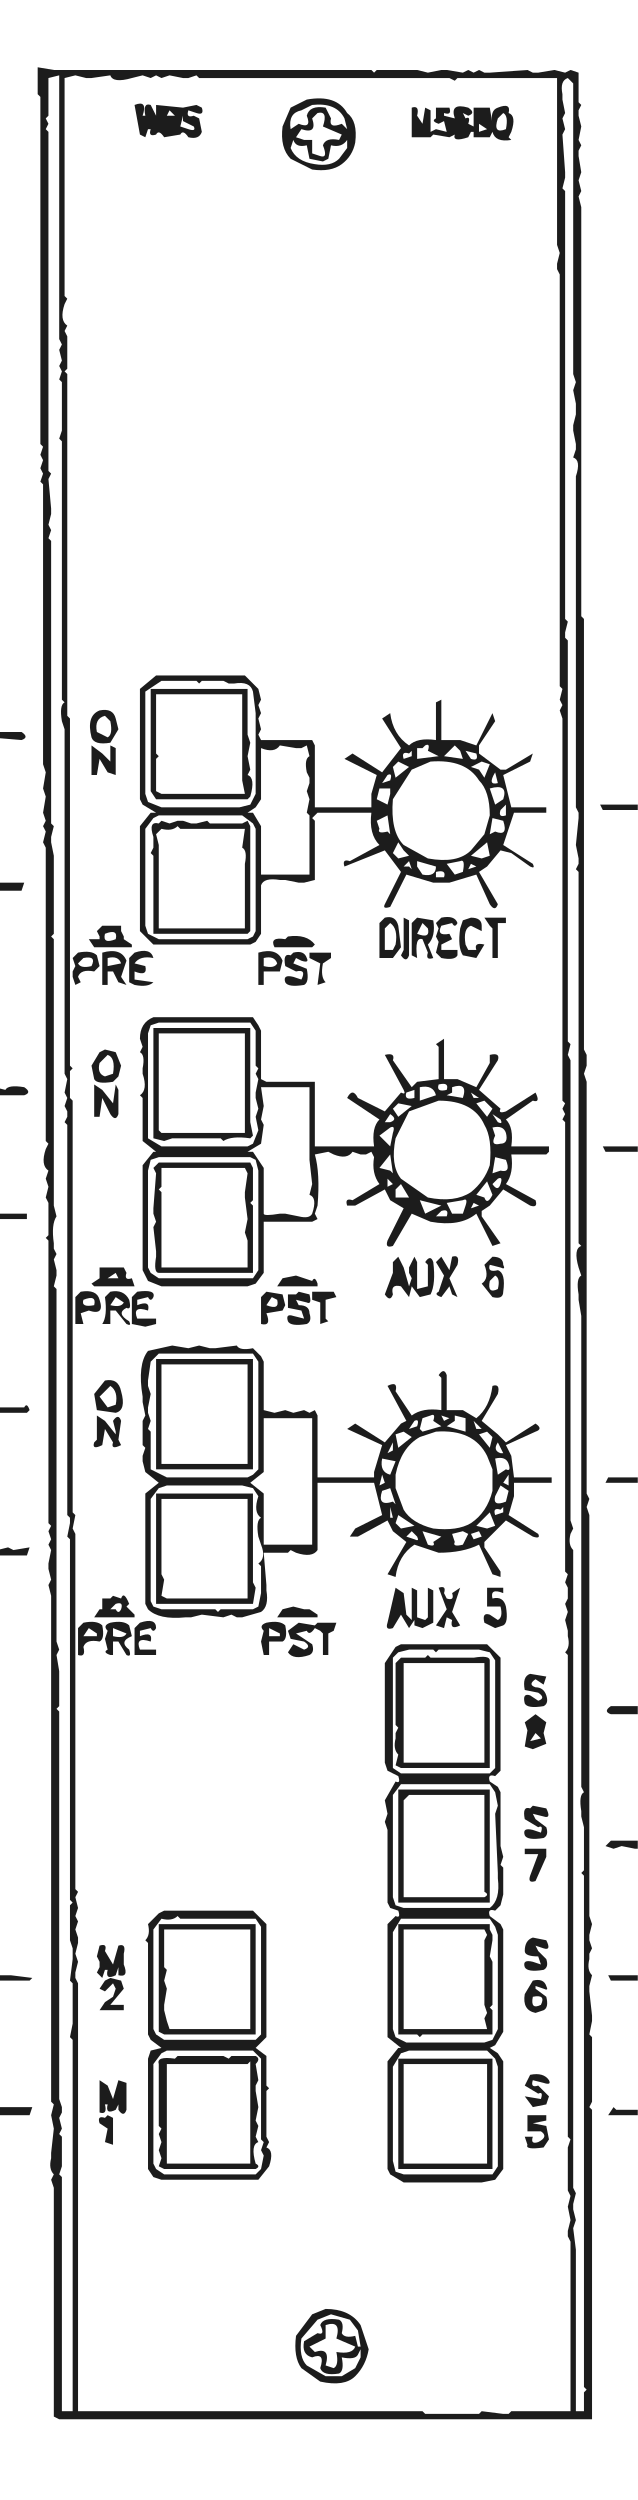
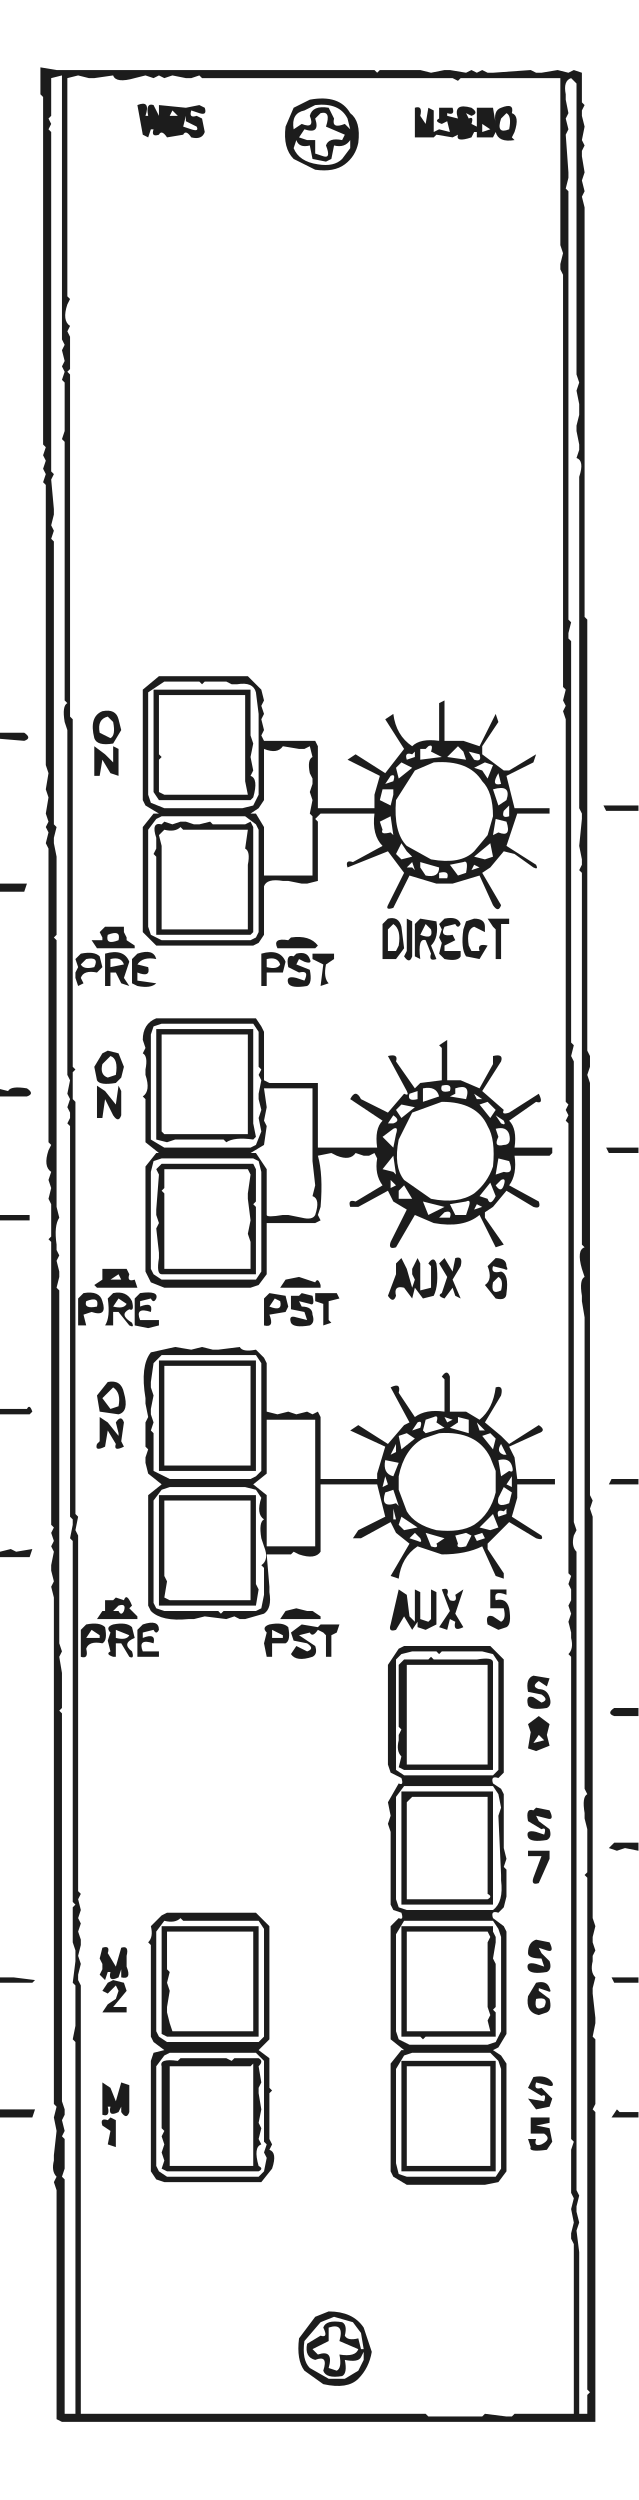
- <svg xmlns="http://www.w3.org/2000/svg" viewBox="0 0 237 929" data-from="Modules/ROUTING/M568Q/MECHANICAL/19xx - M568Q - 568-04-015 - STEREO ASSIGNMENT MODULE LAYOUT.jpg" data-kind="layout">
+ <svg xmlns="http://www.w3.org/2000/svg" viewBox="0 0 237 928" data-from="Modules/ROUTING/M568Q/MECHANICAL/19xx - M568Q - 568-04-015 - STEREO ASSIGNMENT MODULE LAYOUT.jpg" data-kind="layout">
  <defs>
    <clipPath id="c">
-       <rect width="237" height="929" />
+       <rect width="237" height="928" />
    </clipPath>
  </defs>
  <g clip-path="url(#c)">
-     <g transform="translate(-1560 -226)" fill="#1c1c1c">
+     <g transform="translate(-1559 -226)" fill="#1c1c1c">
      <path class="line" d="M1574 251L1580 252L1596 252L1598 252L1698 252L1699 253L1700 252L1715 252L1719 253L1724 252L1726 252L1732 253L1734 252L1736 253L1738 252L1740 253L1742 253L1756 252L1758 253L1760 253L1766 252L1770 253L1772 252L1775 253L1775 264L1776 265L1775 267L1775 269L1776 273L1775 278L1776 280L1775 282L1775 284L1776 290L1775 293L1776 297L1775 299L1776 303L1776 305L1776 455L1777 456L1777 477L1777 479L1777 616L1778 618L1778 622L1777 625L1778 628L1778 781L1779 783L1778 786L1779 789L1779 938L1780 941L1779 945L1779 947L1780 950L1779 952L1779 954Q1778 958 1780 960L1779 964L1779 966L1780 975L1780 977L1779 982L1780 983L1780 993L1780 995L1780 1007L1779 1009L1780 1010L1780 1125L1582 1125L1580 1124L1580 1039L1579 1036L1580 1034Q1578 1032 1579 1028L1579 1026L1580 1017L1579 1012L1580 1008L1579 1007L1579 819L1578 815L1579 813L1578 809L1578 807L1579 802L1578 800L1579 798L1578 795L1579 793L1578 792L1578 687L1577 686L1578 685L1578 673L1577 671L1578 667L1577 664L1578 661Q1575 659 1577 653L1578 651L1577 650L1577 541L1576 539L1577 535L1576 533L1577 531L1576 528L1577 522L1576 519L1577 513L1576 510L1576 406L1575 405L1576 402L1575 400L1576 397L1575 395L1576 392L1575 391L1575 262L1574 261L1574 251ZM1582 254L1578 255L1578 269L1577 270L1578 272L1577 274L1578 275L1578 401L1579 402L1578 404L1579 415L1579 417L1578 421L1579 423L1578 426L1579 427L1579 532L1580 533L1579 537L1579 539L1580 544L1580 546L1580 573L1579 574L1580 575L1580 672L1580 674L1581 678Q1579 681 1580 688L1580 690L1581 692L1580 694L1581 698L1581 700L1580 704L1581 705L1581 830L1581 836L1582 839L1581 841L1582 847L1582 849L1582 860L1581 861L1582 862L1582 1006L1583 1009L1583 1011L1582 1013L1583 1017L1582 1019L1583 1020L1583 1029L1583 1031L1582 1034L1583 1035L1583 1046L1583 1048L1583 1122L1587 1122L1587 984L1586 983L1587 978L1587 974L1587 963L1586 962L1587 954L1587 950L1586 947L1586 934L1587 933L1586 932L1586 798L1585 797L1586 792L1586 790L1585 789L1585 644L1584 643L1585 641L1585 639L1584 637L1585 634L1584 632L1585 627L1584 625L1584 497L1583 494Q1582 488 1584 487L1583 486L1583 390L1582 389L1583 386L1583 384L1583 368L1582 367L1583 364L1582 362L1583 360L1582 356L1583 354L1582 352L1582 254ZM1588 254L1584 255L1584 336L1585 337L1584 339Q1582 345 1585 347L1584 349L1585 351L1585 363L1584 364L1585 365L1585 492L1586 493L1586 622L1587 623L1586 624L1586 632L1586 634L1587 635L1587 788L1588 789L1587 794L1588 796L1588 928L1589 929L1588 931L1589 935L1588 938L1589 940L1588 943L1589 946L1589 948L1588 952L1589 955L1588 959L1588 961L1589 963L1589 1122L1717 1122L1718 1123L1738 1123L1739 1122L1747 1123L1749 1123L1750 1122L1772 1122L1772 1059L1771 1057L1771 1055L1772 1051L1771 1046L1772 1042L1771 1040L1771 1024L1772 1021L1771 1020L1771 841L1770 840Q1772 838 1771 834L1771 832L1770 828L1771 825L1770 822L1771 820L1771 816L1770 814L1771 811L1770 810L1770 643L1769 642L1770 640L1769 638L1770 636L1769 635L1769 493L1768 490L1769 488L1768 486L1769 482L1768 481L1768 328L1767 326L1767 324L1768 320L1767 317L1767 256L1767 255L1757 255L1755 255L1730 255L1729 256L1727 255L1634 255L1633 254L1630 255L1628 255L1623 254L1620 255L1618 254L1616 255L1613 254L1609 255Q1602 257 1601 254L1594 255L1592 255L1588 254ZM1771 255Q1768 256 1769 261L1769 263L1770 268L1769 270L1770 274L1769 276L1770 290L1770 292L1769 296L1770 297L1770 456L1771 457L1770 461L1770 463L1771 464L1771 613L1772 614L1771 618L1772 620L1772 791L1773 794L1772 796Q1771 800 1773 802L1773 1037L1773 1039L1774 1041L1773 1045L1773 1047L1774 1051L1773 1054L1774 1062L1774 1064L1774 1122L1777 1122L1777 1115L1778 1114L1777 1113L1777 923L1776 922L1777 921L1777 907L1777 905L1776 901L1776 899Q1775 893 1777 892L1776 890L1776 717L1776 715L1775 709L1775 707Q1774 701 1776 700L1775 697Q1773 690 1776 689L1775 688L1775 550L1774 549L1775 547L1775 545L1774 540L1775 530L1775 528L1774 526L1774 405L1774 403Q1776 397 1773 396L1774 393L1774 391L1773 386L1773 384L1774 380L1774 376L1773 371L1774 368L1773 365L1773 257L1771 255ZM1674 263Q1685 261 1689 268Q1693 271 1692 279Q1691 284 1687 287Q1683 290 1676 289L1668 285Q1664 281 1665 273L1668 266L1674 263ZM1676 265L1672 267Q1667 268 1668 274L1671 272Q1676 274 1674 269Q1675 265 1681 266L1683 270Q1682 274 1687 272L1689 274L1688 270Q1685 264 1676 265ZM1678 268L1676 270Q1678 276 1672 274L1670 277L1673 278L1676 278L1676 283L1679 284Q1682 285 1680 280Q1681 277 1686 278L1687 276L1680 273Q1682 267 1678 268ZM1669 278L1668 281Q1670 286 1677 287Q1683 288 1686 285L1689 281L1689 278Q1687 281 1683 280L1682 285L1680 286L1675 285L1674 280Q1670 281 1669 278ZM1610 265Q1615 263 1613 269L1614 269Q1613 264 1616 265L1618 269L1618 265L1628 266L1633 265L1635 266Q1636 269 1633 268L1630 267Q1629 270 1632 269L1634 270L1635 275Q1634 278 1630 277Q1628 274 1627 276L1621 277Q1619 274 1618 276Q1615 277 1616 274L1615 274L1614 277L1612 276L1610 265ZM1623 267L1622 269L1625 269L1623 267ZM1628 269L1627 273L1630 274Q1633 275 1632 273L1628 271L1628 269ZM1446 474Q1464 472 1471 483L1476 491L1477 498L1479 499L1484 498L1486 498L1496 499L1499 498L1501 498L1507 499L1509 498L1511 499Q1512 497 1517 498L1519 498L1542 498Q1542 498 1542 494L1543 494Q1542 498 1544 498L1568 498Q1571 500 1568 501L1556 500Q1554 503 1549 501L1545 500L1543 504L1542 501L1478 501L1477 505L1470 519L1462 524L1452 526Q1450 524 1445 525L1432 517Q1425 510 1426 497Q1428 486 1435 480L1446 474ZM1618 477L1651 477L1656 482L1657 486L1656 488L1657 491L1656 493L1657 497L1656 499L1657 501L1676 501L1677 503L1677 526L1698 526L1698 521L1700 514L1688 508L1691 506L1702 513L1709 504L1702 493L1705 491Q1706 499 1712 503Q1715 500 1722 501L1722 487L1724 486L1724 501L1731 501L1737 503L1743 491L1744 494L1738 503L1738 506L1746 512L1748 512L1758 506L1757 509L1747 514L1750 526L1763 526L1763 528L1751 528L1750 531L1747 540L1758 547Q1759 549 1757 548L1750 543L1746 542L1741 548L1738 550L1745 562Q1744 565 1742 562L1737 551L1727 554L1721 554L1711 551L1705 563Q1702 564 1703 562L1709 550L1703 542L1688 548Q1687 545 1690 546L1701 540Q1697 536 1698 528L1678 528L1676 530L1677 531L1677 553L1673 554L1671 554L1666 553L1664 553Q1658 552 1657 555L1657 573L1655 576L1653 577L1617 577L1612 572L1612 533L1616 528L1618 528L1613 525L1612 523L1612 482L1618 477ZM1620 479L1614 483L1614 521L1615 524L1620 526L1649 526L1653 525L1655 521L1655 493L1655 491L1654 483Q1653 479 1647 480L1645 480L1643 479L1635 479L1634 480L1633 479L1620 479ZM1664 503Q1662 506 1657 504L1657 506L1657 523L1655 526L1652 528L1654 528L1657 533L1657 551L1675 551L1675 529L1674 528L1675 523L1674 520L1675 517L1675 515L1674 513Q1673 508 1675 507L1674 503L1672 504L1670 504L1664 503ZM1718 503L1717 504L1715 504L1715 508L1723 507L1719 505Q1720 502 1718 503ZM1729 503L1725 507L1732 508L1731 505L1729 503ZM1713 505L1712 506Q1709 505 1710 508L1713 507L1713 505ZM1733 505L1735 508Q1738 509 1737 506L1733 505ZM1708 509L1706 511L1707 515L1712 511L1708 509ZM1720 509L1713 512L1706 523Q1705 535 1710 540L1719 545Q1730 547 1735 542L1740 536L1742 529Q1742 520 1738 516Q1733 508 1720 509ZM1739 509L1735 511L1738 512L1740 515L1742 510L1739 509ZM1744 513Q1741 518 1745 517L1744 513ZM1704 514L1702 517L1705 516Q1706 513 1704 514ZM1701 519L1700 523L1704 525L1705 521L1705 519L1701 519ZM1742 519L1744 525L1747 523Q1749 517 1742 519ZM1748 525L1746 527Q1745 530 1748 529L1748 525ZM1619 529L1617 530L1614 534L1614 570L1615 573L1619 575L1652 575L1654 574L1655 572L1655 534L1654 532L1650 529L1619 529ZM1704 529L1700 531L1701 534Q1700 536 1704 535L1705 536L1704 529ZM1743 530L1742 536L1744 535Q1749 537 1747 531L1743 530ZM1708 539L1706 543L1708 545L1712 544L1710 542L1708 539ZM1741 539L1735 544L1739 545L1742 544L1741 539ZM1712 546L1710 548L1712 548L1713 549L1712 546ZM1715 546L1715 548L1717 551Q1722 552 1722 548L1715 546ZM1731 546L1726 547L1729 551L1732 550Q1733 545 1731 546ZM1735 547L1734 549L1737 548L1735 547ZM1722 550L1722 552L1725 552Q1726 549 1722 550ZM1616 482L1652 482L1652 497L1652 499L1653 502L1652 507L1653 512L1652 514Q1655 515 1653 522L1652 523L1618 523L1616 520L1616 482ZM1618 484L1618 506L1619 507L1618 508L1618 520L1620 521L1651 521L1650 516L1650 484L1618 484ZM1898 501Q1919 500 1926 514L1929 522L1929 534L1922 546L1912 552L1904 553L1892 550L1883 543Q1878 537 1878 528L1870 528L1869 527L1866 528L1863 527L1861 527L1784 527L1783 525L1878 525L1878 522Q1880 511 1888 506L1898 501ZM1446 530L1462 531L1473 541L1476 546L1477 554L1479 555L1491 555L1492 554L1496 555L1500 555L1516 555L1518 554L1519 555L1527 555L1529 554L1531 555L1533 554L1536 555L1538 555L1545 554L1547 555L1548 554L1569 554L1568 557L1547 557L1545 556L1544 557L1477 557Q1476 572 1466 578L1460 581Q1455 580 1454 582Q1452 579 1446 581L1439 578L1430 570Q1425 563 1427 550L1429 544L1434 536L1446 530ZM1620 531L1623 532L1626 531L1628 531L1631 532L1633 532L1637 531L1638 532L1650 532L1652 531L1653 533L1653 572L1652 573L1617 573L1617 544L1616 543L1617 541L1617 537Q1615 531 1619 532L1620 531ZM1626 533Q1624 535 1620 534L1618 536L1619 540L1619 571L1651 571L1651 549L1651 547Q1652 542 1650 541L1651 534L1627 534L1626 533ZM1703 567Q1707 566 1708 570L1709 578L1706 582Q1701 582 1701 582L1701 569L1703 567ZM1705 569L1703 571L1703 579L1706 579L1707 577Q1708 571 1705 569ZM1710 567L1712 568L1712 581Q1711 584 1709 581L1710 579L1710 567ZM1715 567L1721 568Q1722 574 1719 577L1721 582Q1718 583 1719 580L1717 575Q1714 574 1715 582L1713 581L1713 569L1715 567ZM1717 569L1715 573Q1720 575 1719 571L1717 569ZM1724 567Q1729 566 1730 569Q1729 571 1728 569L1724 570Q1722 574 1727 573L1728 575L1724 577L1724 579L1730 579L1730 581Q1729 583 1724 582L1722 580L1723 576L1722 574L1723 571L1722 569L1724 567ZM1735 567Q1739 567 1739 570L1739 572L1735 570Q1732 571 1733 577L1734 579L1737 579Q1736 576 1740 577L1737 582L1732 581Q1730 578 1731 571L1732 568L1735 567ZM1740 567L1748 567L1748 569L1745 569L1745 582L1743 582L1743 571L1742 570L1740 567ZM1617 604L1654 604L1656 607L1657 609L1657 627L1659 628L1677 628L1677 652L1699 652Q1698 645 1701 642L1689 634Q1691 630 1693 634L1703 639L1709 632Q1711 633 1710 631L1703 618Q1707 617 1706 620L1713 630L1715 628L1723 627L1723 615L1722 614L1725 612L1725 627Q1725 627 1730 627L1737 630L1742 621L1742 618Q1746 617 1745 620L1738 631L1746 638Q1745 640 1748 639L1759 632Q1761 636 1758 635L1748 642Q1751 645 1750 652L1764 652L1764 654L1763 655L1750 655Q1751 662 1748 666L1759 672Q1760 675 1757 674L1747 668L1742 674L1739 676L1739 678L1746 688L1743 689L1737 677Q1731 682 1720 680L1713 677L1706 689Q1703 690 1704 687L1710 675L1705 672L1703 668L1692 674L1689 674Q1688 671 1691 672L1701 666Q1698 662 1699 656L1698 654L1696 655L1694 655L1691 654Q1689 657 1684 655L1682 654L1677 655Q1679 662 1678 674L1677 677L1678 679L1676 680L1658 680L1658 699L1655 703L1652 704L1620 704L1615 702L1613 698L1613 659L1617 654L1618 654L1613 650L1613 634L1612 633Q1615 631 1613 625L1613 623Q1614 618 1612 617L1613 615L1612 612Q1612 606 1617 604ZM1619 606L1616 607L1615 610L1615 649L1620 652L1652 652L1654 651L1656 646L1655 641L1656 638L1655 634L1655 632L1656 627L1655 625L1656 623L1655 622L1655 609L1653 606L1619 606ZM1723 629Q1722 632 1726 631Q1727 628 1723 629ZM1657 630L1658 637L1657 642L1658 644L1657 651L1652 654L1654 654L1658 660L1658 677Q1658 678 1664 677L1666 677L1671 678Q1675 679 1676 677Q1678 671 1675 670L1676 666L1675 657L1675 655L1675 630L1657 630ZM1716 630L1716 634L1716 635L1722 633Q1721 629 1716 630ZM1728 630L1728 632L1726 633L1732 634Q1734 628 1728 630ZM1714 631L1711 632Q1710 635 1714 634L1714 631ZM1735 632L1736 634L1738 634L1735 632ZM1723 635L1712 639L1707 649Q1705 659 1709 664L1719 671Q1729 673 1735 669Q1740 665 1742 659Q1743 649 1740 644Q1736 635 1723 635ZM1740 635L1737 636L1741 641L1743 638L1740 635ZM1708 636L1706 638L1708 641L1713 637L1708 636ZM1705 640L1703 643L1705 643Q1708 642 1705 640ZM1743 640L1745 643Q1747 644 1746 642L1743 640ZM1705 645L1701 648L1705 652L1706 647Q1707 644 1705 645ZM1743 645L1744 648Q1742 652 1746 651Q1749 651 1748 647Q1747 644 1743 645ZM1705 655L1701 660L1705 661L1706 662L1705 655ZM1619 656L1616 657L1615 661L1615 697L1616 699L1619 701L1654 701L1656 698L1656 661L1655 657L1653 656L1619 656ZM1744 656L1743 662L1746 661Q1750 662 1748 657L1744 656ZM1704 664L1704 667L1706 666L1704 664ZM1745 664L1743 666Q1745 669 1746 666Q1747 663 1745 664ZM1741 665L1737 670L1740 671Q1741 674 1743 670L1741 665ZM1709 666L1707 668L1707 671L1712 671L1709 666ZM1716 672L1718 677L1724 674L1716 672ZM1732 672L1726 673L1728 677L1732 677L1733 674Q1734 671 1732 672ZM1736 673L1735 675L1738 674L1736 673ZM1724 676L1722 678L1726 678Q1727 675 1724 676ZM1617 608L1653 608L1653 641L1653 643L1654 648L1653 649Q1646 648 1643 650L1642 649L1624 649L1621 650L1617 649L1617 608ZM1619 610L1619 644L1619 646L1620 647L1651 647L1651 610L1619 610ZM1509 630L1510 631L1518 631L1521 630L1526 631Q1527 628 1534 630L1536 631L1539 630L1542 631L1544 630L1548 631Q1549 628 1556 630L1558 630L1562 631Q1563 629 1569 630Q1572 632 1569 633L1547 633L1546 632L1543 633L1543 635L1542 633L1503 633L1503 716L1503 718L1504 722L1503 725L1504 729L1503 731L1503 733L1504 735L1504 749L1543 749L1544 748L1545 749L1569 749Q1570 747 1571 750L1570 751L1503 751L1501 749L1502 747L1501 743L1501 741L1501 692L1477 692L1477 698L1472 708Q1469 707 1470 710L1460 716L1450 717Q1437 715 1431 706Q1425 699 1427 685Q1430 674 1439 668Q1445 663 1459 665Q1468 668 1473 676L1479 689L1501 689L1501 632Q1501 630 1508 631L1509 630ZM1784 652L1821 652L1822 654L1822 714L1823 714L1832 714L1835 715L1836 714L1845 714L1847 715L1848 714L1877 714L1879 715Q1879 701 1889 695Q1895 688 1911 690L1920 694L1926 701L1929 706L1931 716L1930 718L1930 720L1929 726L1923 735L1915 740L1905 742L1892 738L1884 732Q1879 726 1879 717L1851 717L1850 716L1847 717L1822 717L1822 777L1785 777L1786 775L1820 775L1820 775L1820 654L1785 654L1784 652ZM1619 658L1653 658L1654 660L1654 672L1653 673L1654 674L1654 699L1619 699Q1617 699 1618 693L1618 691L1617 682L1618 680L1617 677L1617 675L1618 662L1617 660L1619 658ZM1620 660L1620 667L1619 668L1620 669L1620 697L1652 697L1652 687L1651 684L1652 679L1651 671L1651 669L1652 662L1651 660L1620 660ZM1539 677L1570 677L1570 679L1541 679L1541 743L1539 743L1539 686L1538 685L1539 684L1539 677ZM1708 693L1710 697L1712 704L1713 701L1712 699L1712 697L1714 693L1715 695L1715 705L1719 704L1719 696L1718 695Q1720 692 1721 695Q1722 703 1720 707L1716 708L1713 704L1712 708L1709 704Q1705 703 1706 707Q1705 710 1703 707L1706 699L1706 695L1708 693ZM1724 693L1727 698L1728 693Q1731 692 1730 696L1727 701L1730 708L1728 707L1727 704L1724 708Q1721 707 1723 706L1725 700L1722 695L1724 693ZM1743 693Q1747 693 1747 696Q1748 698 1746 697L1742 696Q1741 699 1745 698Q1748 699 1747 706Q1747 709 1743 708L1739 703Q1742 701 1740 696L1743 693ZM1744 700L1742 702Q1741 707 1745 705Q1746 701 1744 700ZM1597 697L1606 697L1607 699Q1606 702 1609 701L1610 704L1595 704L1594 703L1597 701L1597 697ZM1603 699L1600 701L1604 701L1603 699ZM1670 700L1676 702Q1677 700 1678 703L1678 704L1663 704L1665 701L1670 700ZM1590 706Q1596 705 1597 709Q1599 715 1593 713L1590 714L1591 718L1588 718L1588 708L1590 706ZM1591 709Q1590 712 1595 711Q1596 707 1591 709ZM1601 706Q1606 705 1608 709Q1609 713 1607 712Q1603 714 1608 717Q1609 719 1607 718L1603 713L1601 713L1601 718L1598 718Q1600 715 1599 708L1601 706ZM1603 708L1601 711Q1605 712 1606 710L1603 708ZM1611 706Q1618 705 1617 708Q1616 710 1615 708L1611 709L1611 711Q1616 709 1615 713Q1609 711 1611 716L1618 716L1618 718L1614 719L1609 718L1609 708L1611 706ZM1659 706L1665 707L1666 711L1665 713L1659 714Q1661 719 1657 718L1657 708L1659 706ZM1661 708L1659 711Q1664 713 1663 709L1661 708ZM1671 706L1675 707Q1676 711 1674 710L1670 709L1671 711Q1675 711 1675 714Q1676 717 1674 718Q1668 719 1667 717Q1666 714 1669 715L1673 716L1672 713L1667 712L1667 707L1670 707L1671 706ZM1676 706L1684 706L1685 708L1681 709L1681 716L1682 717L1679 718L1679 710L1676 709L1676 706ZM1624 726L1630 727L1634 726L1638 727L1640 727L1648 726Q1649 728 1654 727L1657 730L1658 732L1658 750L1662 751L1666 750L1669 751L1673 750L1675 751L1677 750L1678 752L1678 775L1699 775L1699 773L1702 763L1689 757L1692 755L1703 762L1709 755L1711 754L1704 741Q1708 739 1707 743L1713 752Q1717 749 1724 750L1724 738L1723 737Q1725 734 1726 737L1726 750L1732 750L1737 753Q1742 749 1743 741Q1746 740 1745 744L1739 754L1745 759L1748 762L1759 755Q1762 757 1759 758L1748 763L1750 767L1751 775L1765 775L1765 777L1751 777L1751 782L1749 789L1760 796Q1761 798 1758 797L1748 791L1740 799L1740 801L1746 810L1746 812L1743 811L1738 800Q1732 803 1723 803L1714 800Q1708 804 1707 812L1704 811L1711 799L1706 795L1704 791L1693 797L1690 797L1692 794L1702 789L1699 777L1678 777L1678 802Q1676 805 1670 803L1668 802L1667 803L1658 803L1659 815L1659 817Q1660 823 1657 825L1650 827L1648 827L1646 826L1643 827L1635 826L1631 827L1629 827Q1619 828 1615 824L1614 822L1614 781L1619 777L1614 773L1613 769L1613 767L1614 764L1613 763L1613 754L1614 752L1613 747L1613 745Q1611 733 1615 728L1624 726ZM1619 729L1616 732L1615 739L1615 741L1616 744L1615 749L1615 751L1616 754L1615 757L1616 758L1616 772L1622 775L1652 775L1654 774L1656 772L1656 732L1654 729L1619 729ZM1720 752L1717 753L1716 757L1717 758L1724 756L1721 754Q1722 751 1720 752ZM1724 752L1725 754L1727 753L1724 752ZM1729 752L1729 754L1726 756L1733 758L1733 753L1729 752ZM1658 753L1658 773L1653 777L1658 781L1658 800L1676 800L1676 753L1658 753ZM1714 754L1712 757L1715 756Q1716 753 1714 754ZM1736 754L1737 757L1739 757L1736 754ZM1710 758L1707 759L1708 764L1713 760L1710 758ZM1722 758L1716 760Q1709 764 1707 774L1707 779L1710 787Q1713 792 1721 794Q1730 795 1735 792Q1741 788 1743 780L1743 772L1741 767Q1736 757 1722 758ZM1741 758L1738 759L1742 764L1743 760L1741 758ZM1706 762L1704 766L1706 765L1706 762ZM1745 762Q1743 765 1746 766L1747 766L1745 762ZM1702 768Q1701 773 1705 774L1707 769L1702 768ZM1744 768L1745 774L1748 772Q1750 773 1749 770Q1748 767 1744 768ZM1702 774L1701 778L1703 777L1702 774ZM1749 774L1747 777L1749 778L1749 774ZM1622 778L1619 779L1616 783L1616 821L1617 823L1620 824L1640 824L1641 825L1642 824L1654 824L1656 823L1657 818L1657 808L1656 807Q1659 805 1657 800L1656 797Q1655 791 1657 790Q1654 788 1656 782L1654 779L1650 778L1622 778ZM1746 778L1744 782Q1743 786 1748 784L1749 780L1746 778ZM1705 779L1702 780Q1700 786 1706 784L1707 785L1705 779ZM1705 786L1705 790L1706 790L1705 786ZM1747 786L1746 787Q1743 786 1744 789L1747 788L1747 786ZM1742 788L1737 793L1741 794L1744 793L1742 788ZM1708 789L1707 792L1709 794L1714 793L1708 789ZM1713 795L1711 797L1714 798Q1716 799 1715 797L1713 795ZM1717 795L1719 800Q1722 801 1721 799L1724 797L1717 795ZM1732 795L1728 796L1729 799Q1728 801 1732 800L1734 796L1732 795ZM1738 795L1735 796L1736 798L1739 797L1738 795ZM1618 731L1654 731L1654 772L1618 772L1618 731ZM1620 733L1620 770L1652 770L1652 733L1620 733ZM1599 739Q1604 738 1605 743Q1607 750 1603 751L1596 750L1595 744L1599 739ZM1601 741L1597 745L1600 749L1603 748Q1604 743 1601 741ZM1447 746Q1456 745 1462 747L1473 756Q1478 761 1478 770L1539 770L1539 770L1539 759L1541 758L1541 801L1545 801L1547 801L1558 801L1559 802L1563 801L1565 802L1571 801L1570 804L1544 804L1543 803L1541 803L1539 803L1539 772L1514 772L1512 772Q1507 771 1506 773Q1504 771 1499 772L1497 773L1495 773L1483 773L1482 772L1478 773Q1477 787 1468 793L1460 797L1447 797L1435 791L1435 789Q1432 790 1433 788L1427 776L1427 768Q1429 756 1437 751L1447 746ZM1596 752L1599 754L1603 759L1603 758L1602 754Q1604 751 1605 754L1604 761L1605 763Q1601 765 1602 762L1599 757L1598 763Q1594 765 1595 762L1596 761L1596 752ZM1618 781L1654 781L1654 812L1654 814L1655 816L1654 822L1618 822L1618 781ZM1620 783L1620 809L1620 811L1621 813L1620 819L1622 820L1652 820L1652 783L1620 783ZM1707 816L1710 818L1711 826L1713 828L1713 816L1715 817L1715 827L1718 828L1719 827L1719 816L1721 817L1721 829L1717 831L1714 830L1714 828L1712 831L1709 826L1706 831Q1703 832 1704 829L1707 816ZM1723 816Q1726 815 1725 818L1726 820Q1729 821 1728 818L1731 816L1728 825L1731 830Q1727 832 1728 828L1726 827L1725 831L1722 830L1726 824L1723 816ZM1741 816L1747 816L1747 818Q1742 816 1743 820Q1747 819 1748 823Q1749 829 1747 830L1744 831L1740 829Q1739 825 1742 826L1745 828Q1747 827 1746 823L1741 823L1741 816ZM1602 819L1605 820Q1606 817 1608 822L1607 823L1610 826L1610 827L1595 827L1597 824L1598 824L1598 820L1601 820L1602 819ZM1603 822L1601 824L1603 824Q1604 826 1605 824Q1606 821 1603 822ZM1669 823L1673 824L1675 824L1678 826L1678 827L1663 827L1665 824L1669 823ZM1591 829Q1596 828 1598 830Q1599 835 1597 836Q1592 835 1591 838Q1592 842 1589 841L1589 831L1591 829ZM1593 831L1591 834L1596 834L1596 833L1593 831ZM1601 829Q1606 828 1608 830L1609 834Q1604 836 1608 839Q1609 842 1607 841L1604 836L1602 836L1602 841L1601 841Q1598 840 1600 839L1599 835L1600 832Q1598 830 1601 829ZM1602 831L1602 834Q1606 835 1607 833L1602 831ZM1612 829Q1618 827 1618 831Q1617 833 1616 831L1612 832L1612 834Q1617 832 1616 836Q1610 834 1612 839L1618 839L1618 841L1610 841L1610 831L1612 829ZM1659 829Q1664 828 1666 830Q1667 835 1665 836L1660 836L1660 841L1658 841L1657 836L1658 832Q1656 830 1659 829ZM1660 831L1660 834L1664 834L1664 833L1660 831ZM1671 829L1677 830L1678 829L1685 829L1684 832L1682 833L1682 841L1680 841L1680 833L1679 832L1677 831Q1675 834 1674 832L1670 833L1676 837Q1677 840 1675 841Q1669 843 1667 840L1669 837L1673 839Q1676 838 1673 836L1668 835L1667 832L1671 829ZM1709 837L1741 837L1746 842L1746 884L1744 886Q1741 885 1742 888L1745 890L1746 892L1746 912L1747 916L1746 919L1747 920L1747 930L1746 934L1744 936Q1741 935 1742 938L1746 941L1747 943L1747 981L1744 986L1742 987L1745 989L1747 992L1747 1032L1744 1036L1739 1037L1710 1037L1705 1034L1704 1032L1704 992L1708 987L1709 987L1704 983L1704 941L1707 938Q1709 939 1708 936L1705 935L1704 933L1704 906L1703 903L1704 900L1703 895L1707 888Q1709 889 1708 886L1704 884L1703 881L1703 844L1707 838L1709 837ZM1712 839L1708 840L1706 842L1706 883L1709 885L1742 885L1744 883L1744 843L1742 840L1738 839L1723 839L1722 840L1721 839L1712 839ZM1709 889L1706 893L1706 931L1707 934L1710 935L1742 935Q1746 932 1745 924L1745 922L1744 900L1745 897L1744 892L1742 889L1709 889ZM1709 939L1706 944L1706 980L1707 983L1711 985L1740 985L1743 984L1745 980L1745 945L1744 942L1742 939L1709 939ZM1712 988L1709 989L1706 994L1706 1029L1707 1033L1710 1034L1743 1034L1745 1031L1745 994L1744 991L1741 988L1712 988ZM1719 841L1720 842L1734 842L1736 842Q1742 841 1742 843L1742 883L1709 883L1707 882L1708 878Q1706 876 1707 872L1707 870L1708 868L1707 867L1707 844L1709 842L1718 842L1719 841ZM1710 844L1710 881L1740 881L1740 844L1710 844ZM1757 848L1763 849L1762 852L1759 850Q1756 852 1759 853Q1762 853 1763 856Q1764 859 1762 860Q1756 861 1755 859Q1754 855 1757 856L1760 858Q1763 857 1760 855L1755 854Q1754 849 1757 848ZM1787 860L1821 860L1822 862L1822 911L1823 912L1822 913L1822 935L1880 935L1881 934L1882 926L1888 916L1898 911L1911 910Q1921 912 1926 920L1930 926L1932 937L1931 940L1930 947L1923 956Q1917 962 1905 962L1896 960L1885 952Q1880 946 1880 937L1824 937L1822 939L1823 944L1823 946L1822 948L1822 950Q1821 954 1823 956L1822 957L1822 967L1823 968L1823 1000L1823 1002Q1825 1007 1822 1009L1823 1011L1822 1012L1786 1012L1788 1009L1789 1010L1820 1010Q1822 1009 1821 1005L1820 1002L1821 1000L1820 999L1820 962L1787 962L1786 960L1820 960L1821 959L1820 958L1820 912L1813 913Q1811 911 1806 912Q1804 915 1798 913L1796 913L1791 912L1788 913L1785 912L1787 910L1820 910L1820 863L1787 863Q1784 862 1787 860ZM1759 863L1763 866L1762 870L1763 874L1758 876L1755 875L1756 869L1755 866L1759 863ZM1759 870L1757 873L1761 872L1759 870ZM1708 891L1742 891L1742 933L1708 933L1708 896L1708 894L1708 891ZM1712 893L1710 895L1710 931L1740 931Q1742 930 1740 929L1740 893L1712 893ZM1758 897L1763 898Q1765 902 1762 901L1758 900L1759 902L1763 905Q1764 908 1762 909Q1756 910 1755 908Q1754 905 1758 906L1761 907Q1762 904 1760 905L1755 902Q1754 897 1757 898L1758 897ZM1755 913L1763 913L1763 916L1759 925Q1756 926 1757 923L1760 915L1755 915L1755 913ZM1621 936L1654 936L1659 941L1659 983L1655 987L1659 990L1659 1001L1660 1002L1659 1003L1659 1020L1660 1022L1659 1024Q1662 1025 1660 1031L1656 1036L1620 1036L1617 1035L1615 1032L1615 991L1616 988L1620 987L1616 984L1615 982L1615 948L1614 947Q1616 945 1615 941L1619 937L1621 936ZM1626 938Q1624 940 1620 939L1617 943L1617 980L1618 982L1621 984L1655 984L1657 982L1657 942L1655 939L1627 939L1626 938ZM1622 988L1620 989L1617 993L1617 1030L1618 1032L1621 1034L1655 1034L1657 1032L1658 1027L1657 1025L1658 1022L1657 1021L1657 991L1654 988L1622 988ZM1619 941L1655 941L1655 982L1621 982L1619 981L1619 941ZM1621 943L1621 947L1621 949L1621 957L1622 958L1621 962L1622 965L1621 971L1621 973L1622 977L1623 980L1653 980L1653 943L1621 943ZM1708 941L1742 941L1742 943L1743 945L1743 947L1742 953L1743 955L1743 957L1743 971L1742 972L1743 973L1743 982L1717 982L1716 983L1715 982L1708 982L1708 941ZM1710 943L1710 980L1741 980L1740 976L1741 974L1740 971L1740 969L1740 947L1741 945L1740 943L1710 943ZM1758 946L1763 947Q1765 951 1762 950L1759 949L1760 951L1763 954Q1764 957 1762 958Q1756 959 1755 957Q1754 954 1758 955L1761 956L1760 953Q1755 953 1755 951Q1755 947 1758 946ZM1597 949Q1600 948 1599 951L1602 956L1604 949Q1607 948 1606 952L1606 956Q1608 961 1604 960L1604 957L1603 960Q1599 962 1600 958L1599 958L1598 961L1596 959L1597 957L1597 955L1596 953L1597 949ZM1545 959L1546 960L1562 960L1564 960L1572 961L1571 962L1541 962L1541 1009L1545 1009L1549 1010L1551 1009L1554 1010L1555 1009L1572 1009L1571 1012L1539 1012L1539 988L1539 987L1479 987L1478 996L1470 1007L1460 1012L1450 1012Q1439 1010 1434 1003L1429 994L1428 986Q1431 984 1429 979L1433 971L1440 964Q1446 958 1460 960Q1469 963 1474 970L1479 980L1479 985L1510 985L1511 984L1512 985L1520 985L1522 985Q1528 987 1530 984L1532 985L1534 984L1539 985L1539 962L1538 961L1545 959ZM1601 961L1605 962L1606 965L1601 971L1606 971L1606 973L1597 973L1599 970L1602 968L1603 965L1602 963L1599 966L1597 965L1599 962L1601 961ZM1758 962Q1762 961 1763 964Q1764 966 1762 965L1759 964L1759 965L1763 968Q1764 972 1762 973L1759 974Q1754 973 1755 967L1758 962ZM1758 968Q1757 973 1761 971Q1763 967 1758 968ZM1626 990L1643 990L1645 991L1646 990L1655 990Q1657 991 1655 993L1656 999L1655 1001L1655 1003L1656 1009L1655 1014L1656 1016L1655 1020L1656 1022Q1653 1023 1655 1030Q1657 1031 1655 1032L1621 1032L1619 1031L1620 1028L1619 1025L1620 1022L1619 1019L1620 1017L1619 1016L1619 995L1619 993Q1618 990 1625 991L1626 990ZM1653 992L1652 993L1622 993L1622 995L1622 1030L1653 1030L1653 992ZM1708 991L1743 991L1743 1032L1708 1032L1708 991ZM1710 993L1710 1017L1710 1019L1710 1030L1741 1030L1741 993L1710 993ZM1757 997Q1762 996 1764 999Q1765 1001 1762 1000L1758 999Q1757 1002 1760 1001L1764 1005L1763 1008L1758 1009L1755 1005L1761 1006Q1762 1003 1760 1004L1755 1001L1757 997ZM1597 999L1600 1001L1602 1006L1604 999L1607 1000L1607 1010Q1606 1013 1604 1010L1604 1008L1603 1010Q1599 1012 1600 1008L1599 1008Q1600 1012 1597 1011L1597 999ZM1600 1012L1602 1013L1602 1023L1599 1022L1600 1017L1597 1015Q1596 1012 1599 1013L1600 1012ZM1756 1012L1763 1012L1763 1014L1758 1015L1763 1016L1764 1021L1762 1024Q1755 1025 1756 1023L1755 1020L1758 1020Q1757 1023 1760 1022Q1764 1020 1761 1018L1756 1018L1756 1012ZM1681 1084Q1690 1084 1694 1090L1697 1099Q1696 1105 1692 1109Q1688 1113 1679 1111L1672 1106Q1669 1102 1670 1094L1676 1086L1681 1084ZM1683 1086L1678 1088L1672 1095Q1671 1102 1674 1105L1681 1109L1687 1109L1692 1106L1694 1102L1694 1099L1693 1101Q1692 1103 1687 1102Q1688 1107 1686 1108Q1680 1109 1679 1106Q1681 1100 1676 1102Q1672 1101 1673 1096L1678 1093Q1681 1094 1679 1090Q1680 1087 1686 1088Q1688 1089 1687 1093Q1688 1095 1692 1094L1693 1098L1694 1098L1693 1092L1690 1088L1683 1086ZM1681 1090L1681 1095L1675 1098L1677 1100Q1683 1098 1681 1105L1684 1106Q1686 1105 1685 1100Q1691 1101 1692 1098L1685 1095Q1687 1088 1681 1090Z" />
      <path class="text" d="M1713 266Q1716 265 1715 269L1717 272L1718 266L1720 267L1720 275L1722 274L1726 275L1725 271L1723 272Q1720 271 1722 270L1722 266L1727 266Q1728 269 1725 268L1725 269L1729 270Q1727 264 1734 266Q1737 268 1734 269L1732 268L1733 270Q1735 269 1734 272L1736 273L1736 266L1742 266L1743 272Q1742 267 1745 266Q1750 264 1749 268Q1752 269 1750 275L1749 277L1750 278Q1744 279 1743 275L1742 277L1736 277L1736 275L1735 275L1734 277Q1728 279 1729 276L1727 277L1721 276L1720 277L1713 277L1713 266ZM1747 268L1745 270Q1743 276 1748 274Q1749 269 1747 268ZM1738 272L1738 275L1741 274L1738 272ZM1597 490Q1602 489 1603 493L1604 497L1601 502Q1595 503 1594 500Q1592 492 1597 490ZM1599 492Q1595 493 1596 498L1600 500Q1602 499 1601 494L1599 492ZM1594 503L1598 506L1601 509L1601 503L1603 504L1603 514L1600 513L1597 508L1596 514L1594 514L1594 503ZM1598 570L1605 570L1605 572L1606 574L1606 575L1609 577L1609 578L1595 578L1593 575L1597 575L1597 574L1596 572L1598 570ZM1599 573Q1598 577 1603 575Q1604 571 1599 573ZM1667 574Q1674 573 1677 577L1676 578L1662 578Q1660 574 1666 575L1667 574ZM1589 580Q1594 579 1596 581L1597 585L1595 587Q1590 586 1589 589L1590 591L1588 592L1587 589L1587 587L1588 585L1587 582L1589 580ZM1591 582L1589 584Q1590 586 1594 585Q1596 581 1591 582ZM1598 580Q1605 578 1607 583L1605 589L1607 592L1604 591L1602 587L1600 587L1600 592L1598 592L1598 580ZM1600 582L1600 585L1605 584Q1604 581 1600 582ZM1610 580Q1616 578 1617 582Q1612 581 1610 584L1614 585Q1615 589 1610 587L1610 590L1617 591Q1615 593 1610 592L1608 591L1608 582L1610 580ZM1656 580Q1663 578 1665 583L1664 587L1658 587L1658 592L1656 592L1656 580ZM1658 582L1658 585Q1662 586 1663 584Q1662 581 1658 582ZM1669 580Q1673 579 1674 582Q1675 584 1672 583L1670 582L1669 584L1674 586Q1675 591 1673 592Q1667 593 1666 591Q1665 588 1669 589L1672 590Q1674 586 1670 587L1666 585Q1665 580 1668 581L1669 580ZM1675 580L1683 580L1683 582L1680 584Q1679 589 1681 591L1678 592L1679 584L1675 582L1675 580ZM1599 616L1603 617L1605 622L1604 626L1602 628Q1596 629 1595 627L1594 622L1597 617L1599 616ZM1600 618L1597 621Q1596 625 1599 626L1602 625Q1603 619 1600 618ZM1595 629L1598 631L1602 636L1603 629L1604 631L1604 640Q1603 643 1601 640L1598 634L1597 641L1595 641L1595 629Z" />
    </g>
  </g>
</svg>
